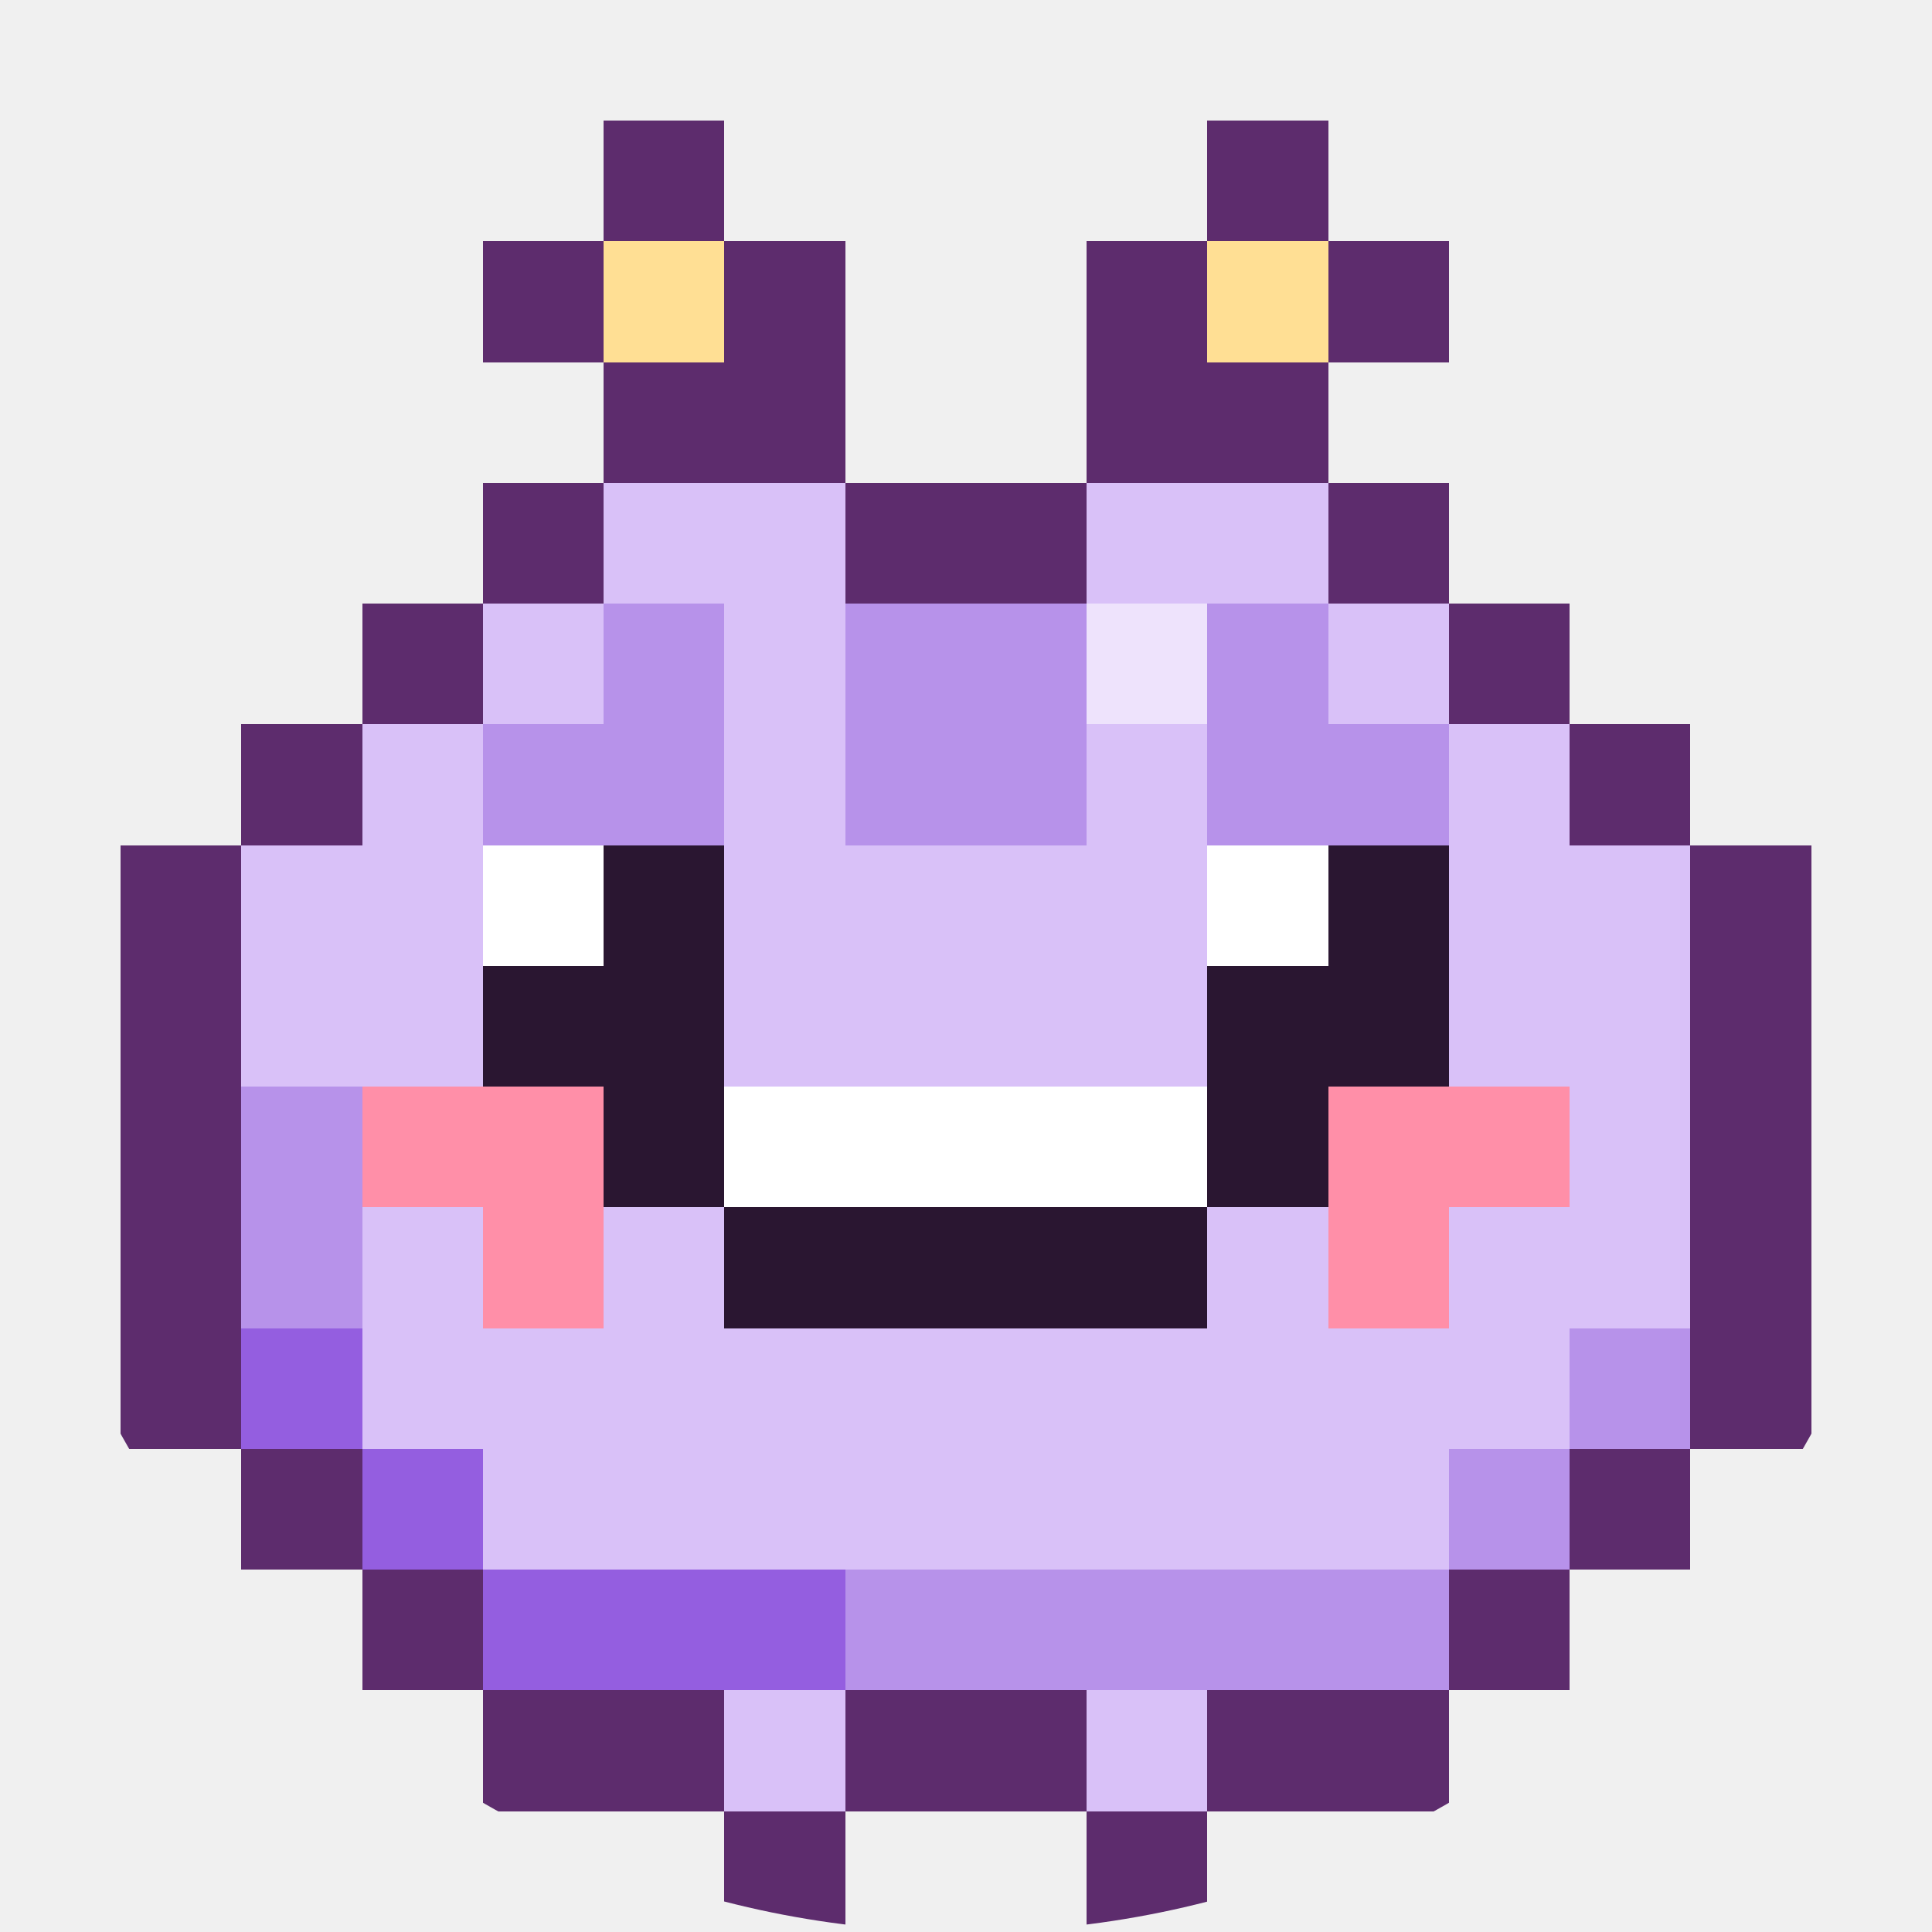
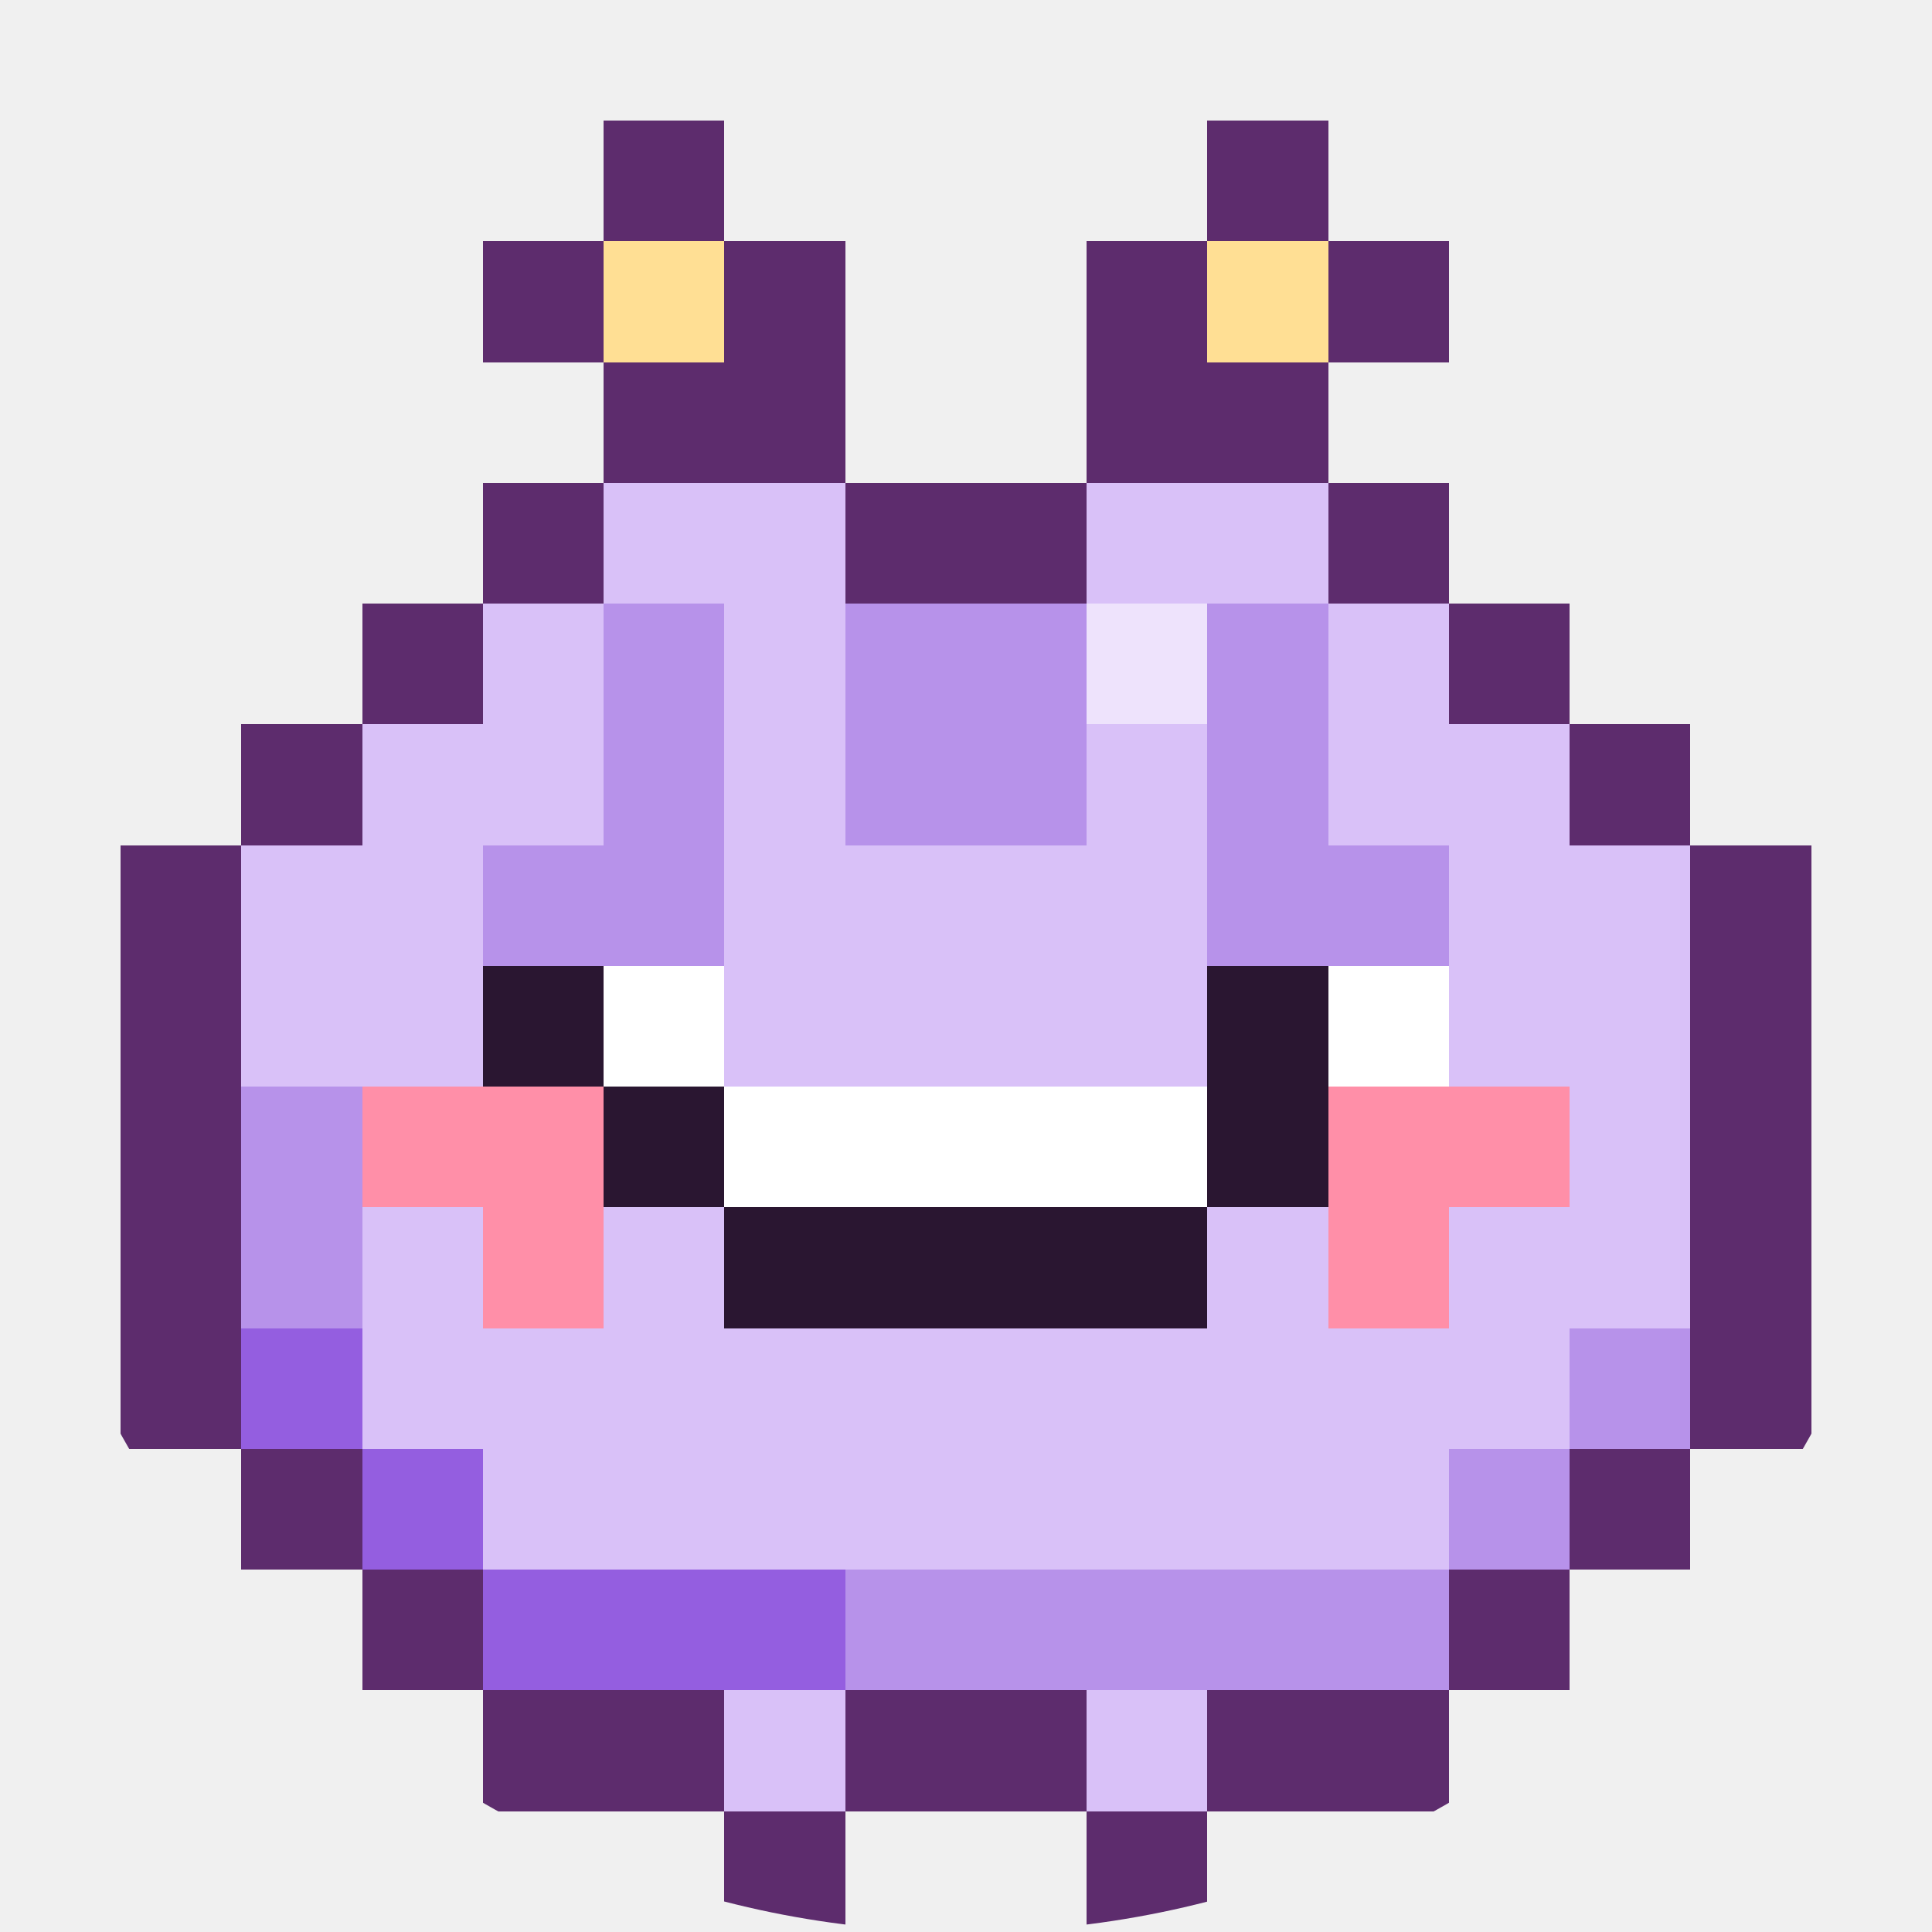
<svg xmlns="http://www.w3.org/2000/svg" width="128" height="128" viewBox="0 0 128 128" shape-rendering="crispEdges" role="presentation" aria-hidden="true">
  <defs>
    <clipPath id="clip">
      <circle cx="64" cy="64" r="64" />
    </clipPath>
  </defs>
  <g clip-path="url(#clip)">
    <rect x="40" y="8" width="8" height="8" fill="#5D2C6D" />
    <rect x="80" y="8" width="8" height="8" fill="#5D2C6D" />
    <rect x="32" y="16" width="8" height="8" fill="#5D2C6D" />
    <rect x="40" y="16" width="8" height="8" fill="#FFDF94" />
    <rect x="48" y="16" width="8" height="8" fill="#5D2C6D" />
    <rect x="72" y="16" width="8" height="8" fill="#5D2C6D" />
    <rect x="80" y="16" width="8" height="8" fill="#FFDF94" />
    <rect x="88" y="16" width="8" height="8" fill="#5D2C6D" />
    <rect x="40" y="24" width="16" height="8" fill="#5D2C6D" />
    <rect x="72" y="24" width="16" height="8" fill="#5D2C6D" />
    <rect x="32" y="32" width="8" height="8" fill="#5D2C6D" />
    <rect x="40" y="32" width="16" height="8" fill="#D9C1F8" />
    <rect x="56" y="32" width="16" height="8" fill="#5D2C6D" />
    <rect x="72" y="32" width="16" height="8" fill="#D9C1F8" />
    <rect x="88" y="32" width="8" height="8" fill="#5D2C6D" />
    <rect x="24" y="40" width="8" height="8" fill="#5D2C6D" />
    <rect x="32" y="40" width="8" height="8" fill="#D9C1F8" />
    <rect x="40" y="40" width="8" height="8" fill="#B792EA" />
    <rect x="48" y="40" width="8" height="8" fill="#D9C1F8" />
    <rect x="56" y="40" width="16" height="8" fill="#B792EA" />
    <rect x="72" y="40" width="8" height="8" fill="#EEE3FC" />
    <rect x="80" y="40" width="8" height="8" fill="#B792EA" />
    <rect x="88" y="40" width="8" height="8" fill="#D9C1F8" />
    <rect x="96" y="40" width="8" height="8" fill="#5D2C6D" />
    <rect x="16" y="48" width="8" height="8" fill="#5D2C6D" />
-     <rect x="24" y="48" width="8" height="8" fill="#D9C1F8" />
-     <rect x="32" y="48" width="16" height="8" fill="#B792EA" />
+     <rect x="24" y="48" width="16" height="8" fill="#D9C1F8" />
+     <rect x="40" y="48" width="8" height="8" fill="#B792EA" />
    <rect x="48" y="48" width="8" height="8" fill="#D9C1F8" />
    <rect x="56" y="48" width="16" height="8" fill="#B792EA" />
    <rect x="72" y="48" width="8" height="8" fill="#D9C1F8" />
-     <rect x="80" y="48" width="16" height="8" fill="#B792EA" />
-     <rect x="96" y="48" width="8" height="8" fill="#D9C1F8" />
+     <rect x="80" y="48" width="8" height="8" fill="#B792EA" />
+     <rect x="88" y="48" width="16" height="8" fill="#D9C1F8" />
    <rect x="104" y="48" width="8" height="8" fill="#5D2C6D" />
    <rect x="8" y="56" width="8" height="8" fill="#5D2C6D" />
    <rect x="16" y="56" width="16" height="8" fill="#D9C1F8" />
-     <rect x="32" y="56" width="8" height="8" fill="#FFFFFF" />
-     <rect x="40" y="56" width="8" height="8" fill="#2A1631" />
+     <rect x="32" y="56" width="16" height="8" fill="#B792EA" />
    <rect x="48" y="56" width="32" height="8" fill="#D9C1F8" />
-     <rect x="80" y="56" width="8" height="8" fill="#FFFFFF" />
-     <rect x="88" y="56" width="8" height="8" fill="#2A1631" />
+     <rect x="80" y="56" width="16" height="8" fill="#B792EA" />
    <rect x="96" y="56" width="16" height="8" fill="#D9C1F8" />
    <rect x="112" y="56" width="8" height="8" fill="#5D2C6D" />
    <rect x="8" y="64" width="8" height="8" fill="#5D2C6D" />
    <rect x="16" y="64" width="16" height="8" fill="#D9C1F8" />
-     <rect x="32" y="64" width="16" height="8" fill="#2A1631" />
+     <rect x="32" y="64" width="8" height="8" fill="#2A1631" />
+     <rect x="40" y="64" width="8" height="8" fill="#FFFFFF" />
    <rect x="48" y="64" width="32" height="8" fill="#D9C1F8" />
-     <rect x="80" y="64" width="16" height="8" fill="#2A1631" />
+     <rect x="80" y="64" width="8" height="8" fill="#2A1631" />
+     <rect x="88" y="64" width="8" height="8" fill="#FFFFFF" />
    <rect x="96" y="64" width="16" height="8" fill="#D9C1F8" />
    <rect x="112" y="64" width="8" height="8" fill="#5D2C6D" />
    <rect x="8" y="72" width="8" height="8" fill="#5D2C6D" />
    <rect x="16" y="72" width="8" height="8" fill="#B792EA" />
    <rect x="24" y="72" width="16" height="8" fill="#FF8FA8" />
    <rect x="40" y="72" width="8" height="8" fill="#2A1631" />
    <rect x="48" y="72" width="32" height="8" fill="#FFFFFF" />
    <rect x="80" y="72" width="8" height="8" fill="#2A1631" />
    <rect x="88" y="72" width="16" height="8" fill="#FF8FA8" />
    <rect x="104" y="72" width="8" height="8" fill="#D9C1F8" />
    <rect x="112" y="72" width="8" height="8" fill="#5D2C6D" />
    <rect x="8" y="80" width="8" height="8" fill="#5D2C6D" />
    <rect x="16" y="80" width="8" height="8" fill="#B792EA" />
    <rect x="24" y="80" width="8" height="8" fill="#D9C1F8" />
    <rect x="32" y="80" width="8" height="8" fill="#FF8FA8" />
    <rect x="40" y="80" width="8" height="8" fill="#D9C1F8" />
    <rect x="48" y="80" width="32" height="8" fill="#2A1631" />
    <rect x="80" y="80" width="8" height="8" fill="#D9C1F8" />
    <rect x="88" y="80" width="8" height="8" fill="#FF8FA8" />
    <rect x="96" y="80" width="16" height="8" fill="#D9C1F8" />
    <rect x="112" y="80" width="8" height="8" fill="#5D2C6D" />
    <rect x="8" y="88" width="8" height="8" fill="#5D2C6D" />
    <rect x="16" y="88" width="8" height="8" fill="#945EE0" />
    <rect x="24" y="88" width="80" height="8" fill="#D9C1F8" />
    <rect x="104" y="88" width="8" height="8" fill="#B792EA" />
    <rect x="112" y="88" width="8" height="8" fill="#5D2C6D" />
    <rect x="16" y="96" width="8" height="8" fill="#5D2C6D" />
    <rect x="24" y="96" width="8" height="8" fill="#945EE0" />
    <rect x="32" y="96" width="64" height="8" fill="#D9C1F8" />
    <rect x="96" y="96" width="8" height="8" fill="#B792EA" />
    <rect x="104" y="96" width="8" height="8" fill="#5D2C6D" />
    <rect x="24" y="104" width="8" height="8" fill="#5D2C6D" />
    <rect x="32" y="104" width="24" height="8" fill="#945EE0" />
    <rect x="56" y="104" width="40" height="8" fill="#B792EA" />
    <rect x="96" y="104" width="8" height="8" fill="#5D2C6D" />
    <rect x="32" y="112" width="16" height="8" fill="#5D2C6D" />
    <rect x="48" y="112" width="8" height="8" fill="#D9C1F8" />
    <rect x="56" y="112" width="16" height="8" fill="#5D2C6D" />
    <rect x="72" y="112" width="8" height="8" fill="#D9C1F8" />
    <rect x="80" y="112" width="16" height="8" fill="#5D2C6D" />
    <rect x="48" y="120" width="8" height="8" fill="#5D2C6D" />
    <rect x="72" y="120" width="8" height="8" fill="#5D2C6D" />
  </g>
</svg>
